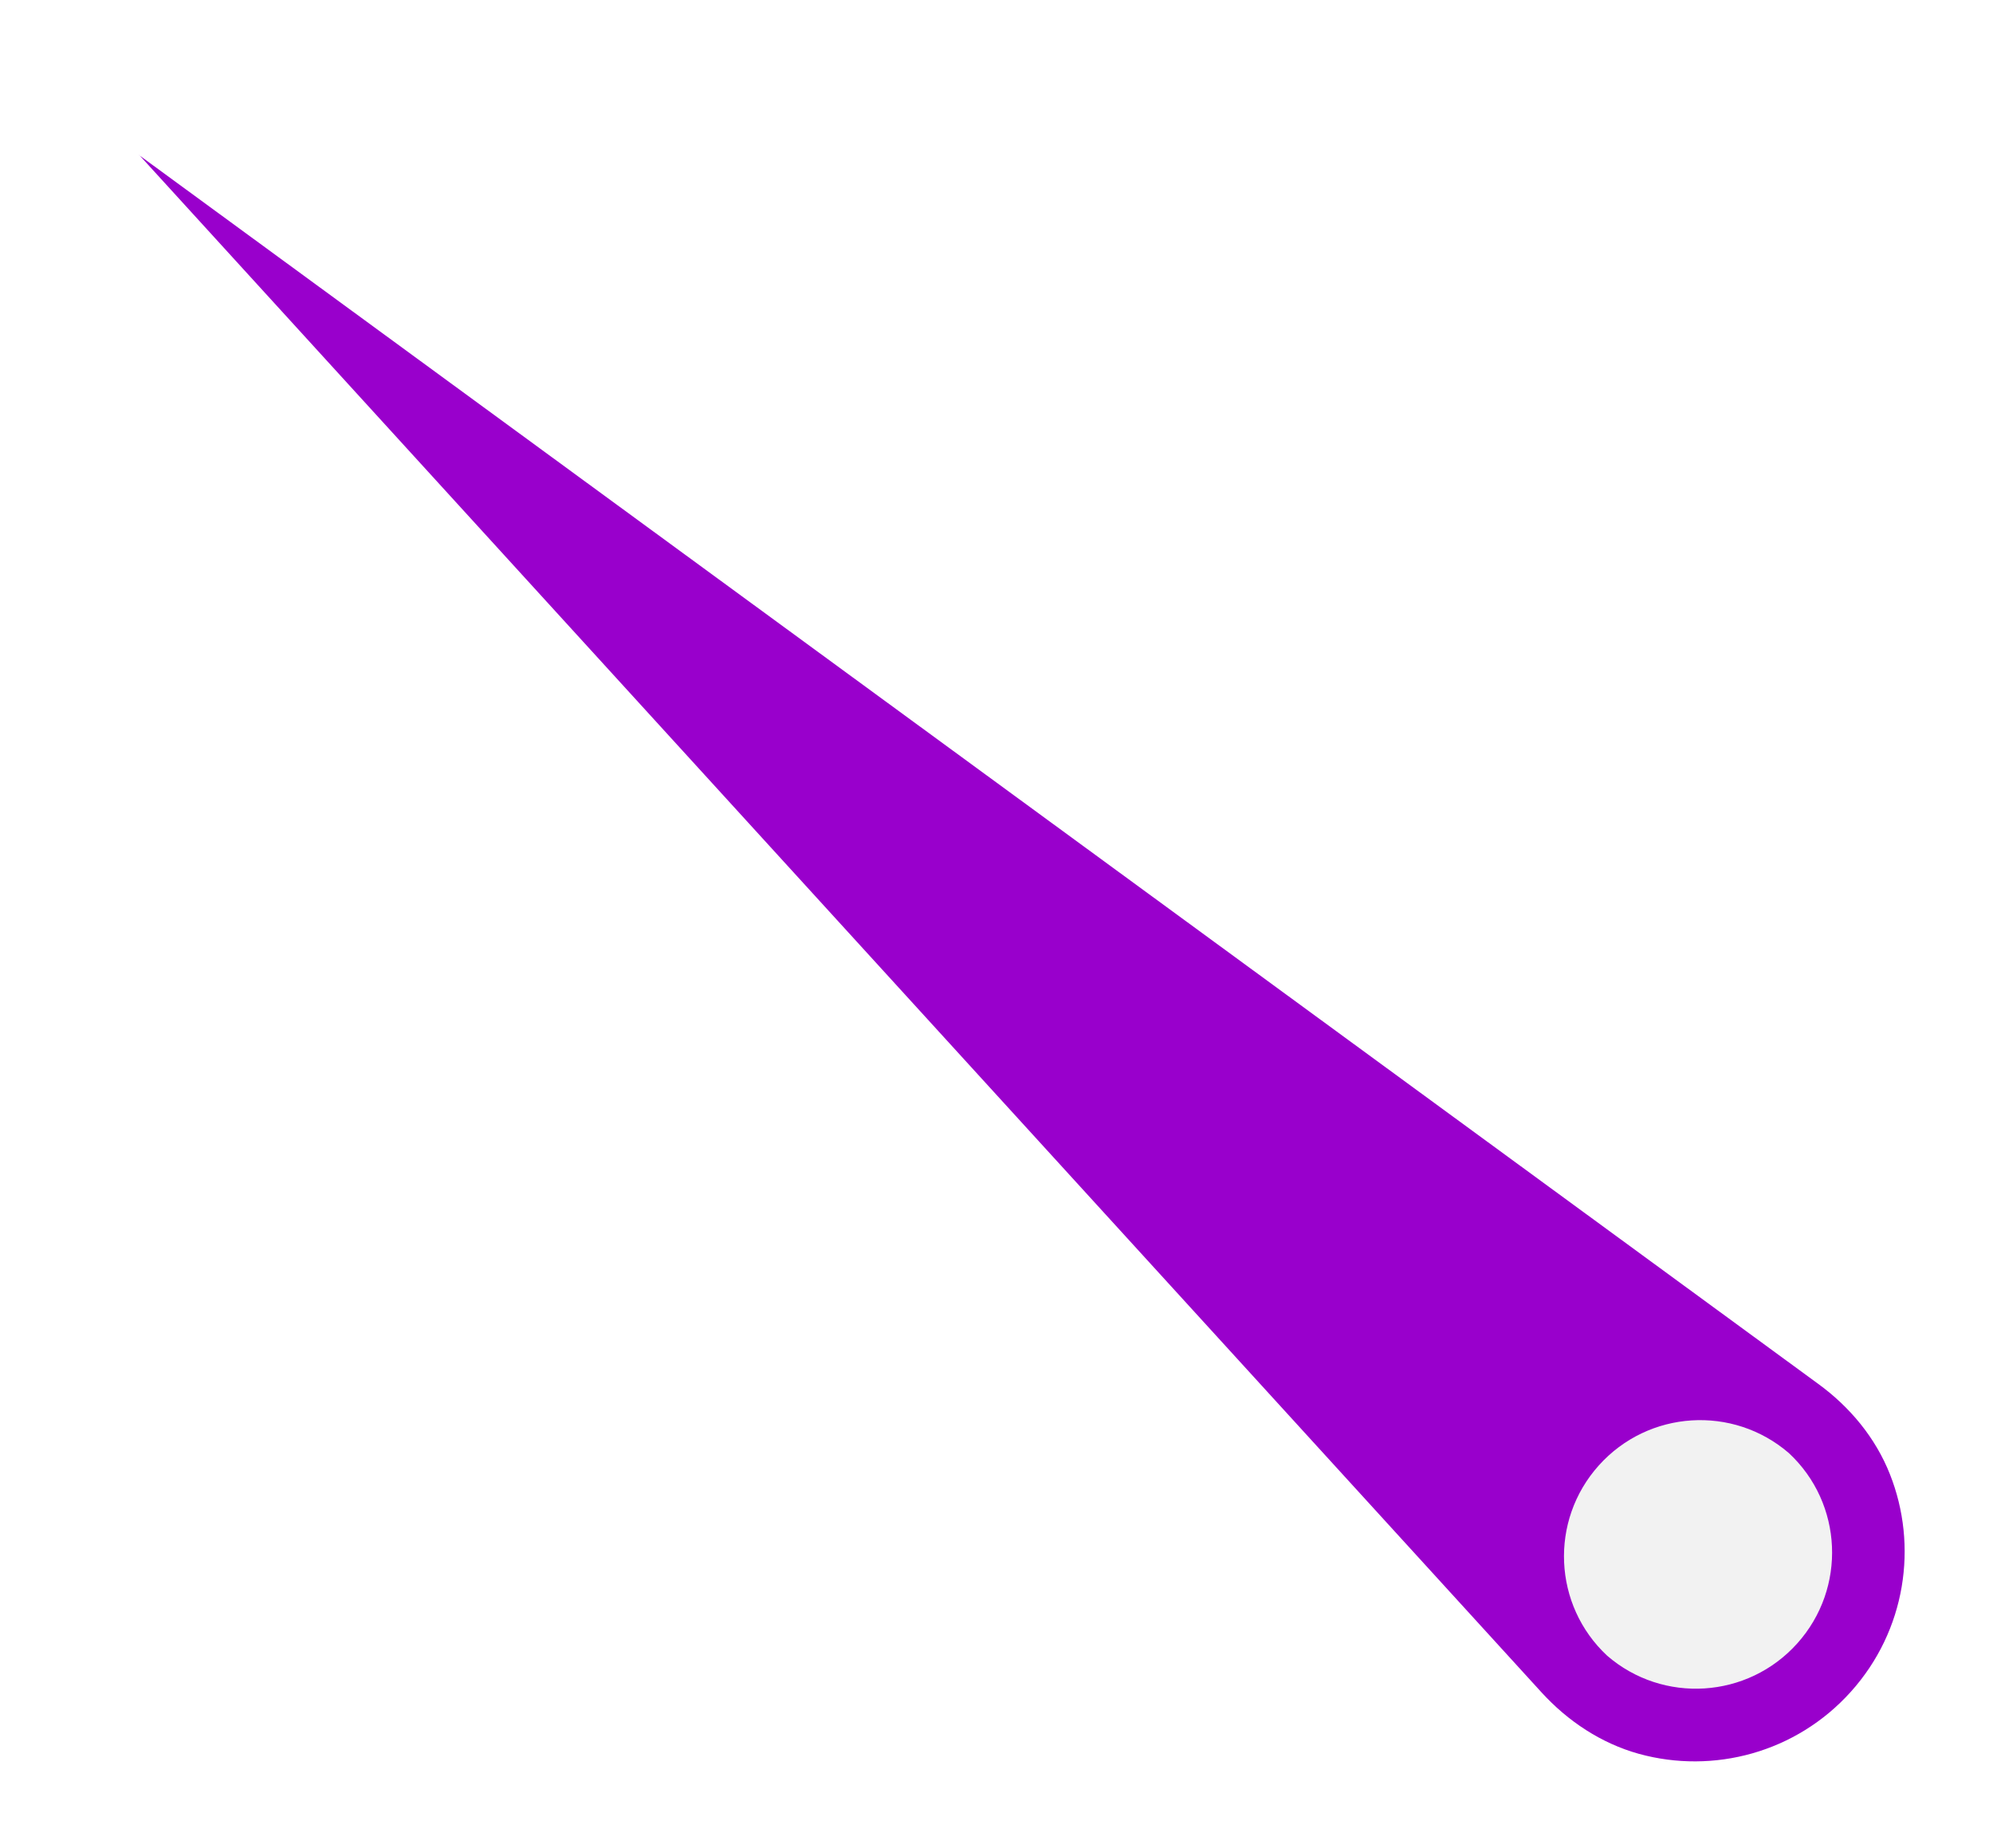
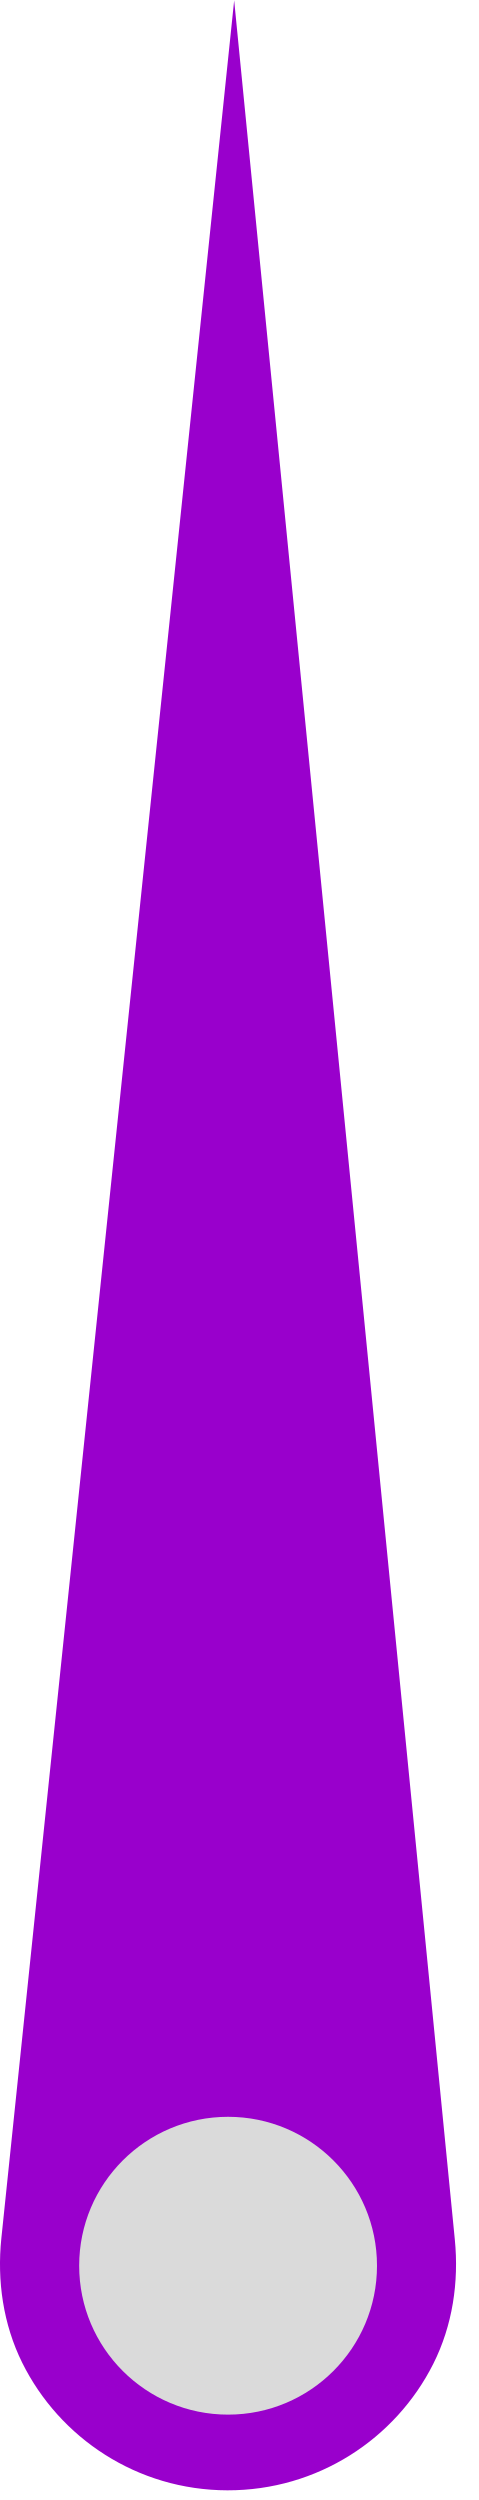
- <svg xmlns="http://www.w3.org/2000/svg" width="82" height="76" viewBox="0 0 82 76" fill="none">
-   <g id="compass-needle">
-     <path id="needle" d="M5.729 6.378L63.421 69.624C64.507 70.815 65.881 71.726 67.433 72.157C70.487 72.998 73.892 72.119 76.154 69.599C78.417 67.079 78.926 63.596 77.759 60.653C77.167 59.154 76.113 57.885 74.81 56.936L5.724 6.383L5.729 6.378Z" fill="#9900CC" />
-     <path id="pin" d="M73.605 59.786C71.305 57.798 67.826 58.013 65.783 60.289C63.74 62.565 63.901 66.047 66.125 68.119C68.422 70.105 71.902 69.891 73.945 67.615C75.988 65.339 75.827 61.857 73.605 59.786Z" fill="#F2F2F2" />
-   </g>
+ <svg xmlns="http://www.w3.org/2000/svg" width="18" height="94" viewBox="0 0 18 94" fill="none">
+   <path d="M8.806 0.003L0.051 84.159C-0.116 85.759 0.121 87.394 0.834 88.836C2.239 91.673 5.164 93.63 8.551 93.636C11.937 93.643 14.873 91.705 16.293 88.877C17.016 87.438 17.259 85.806 17.101 84.203L8.803 0L8.806 0.003Z" fill="#9900CC" />
+   <path d="M8.576 90.79C11.668 90.79 14.175 88.283 14.175 85.191C14.175 82.098 11.668 79.592 8.576 79.592C5.484 79.592 2.977 82.098 2.977 85.191C2.977 88.283 5.484 90.79 8.576 90.79Z" fill="#DADADA" />
</svg>
